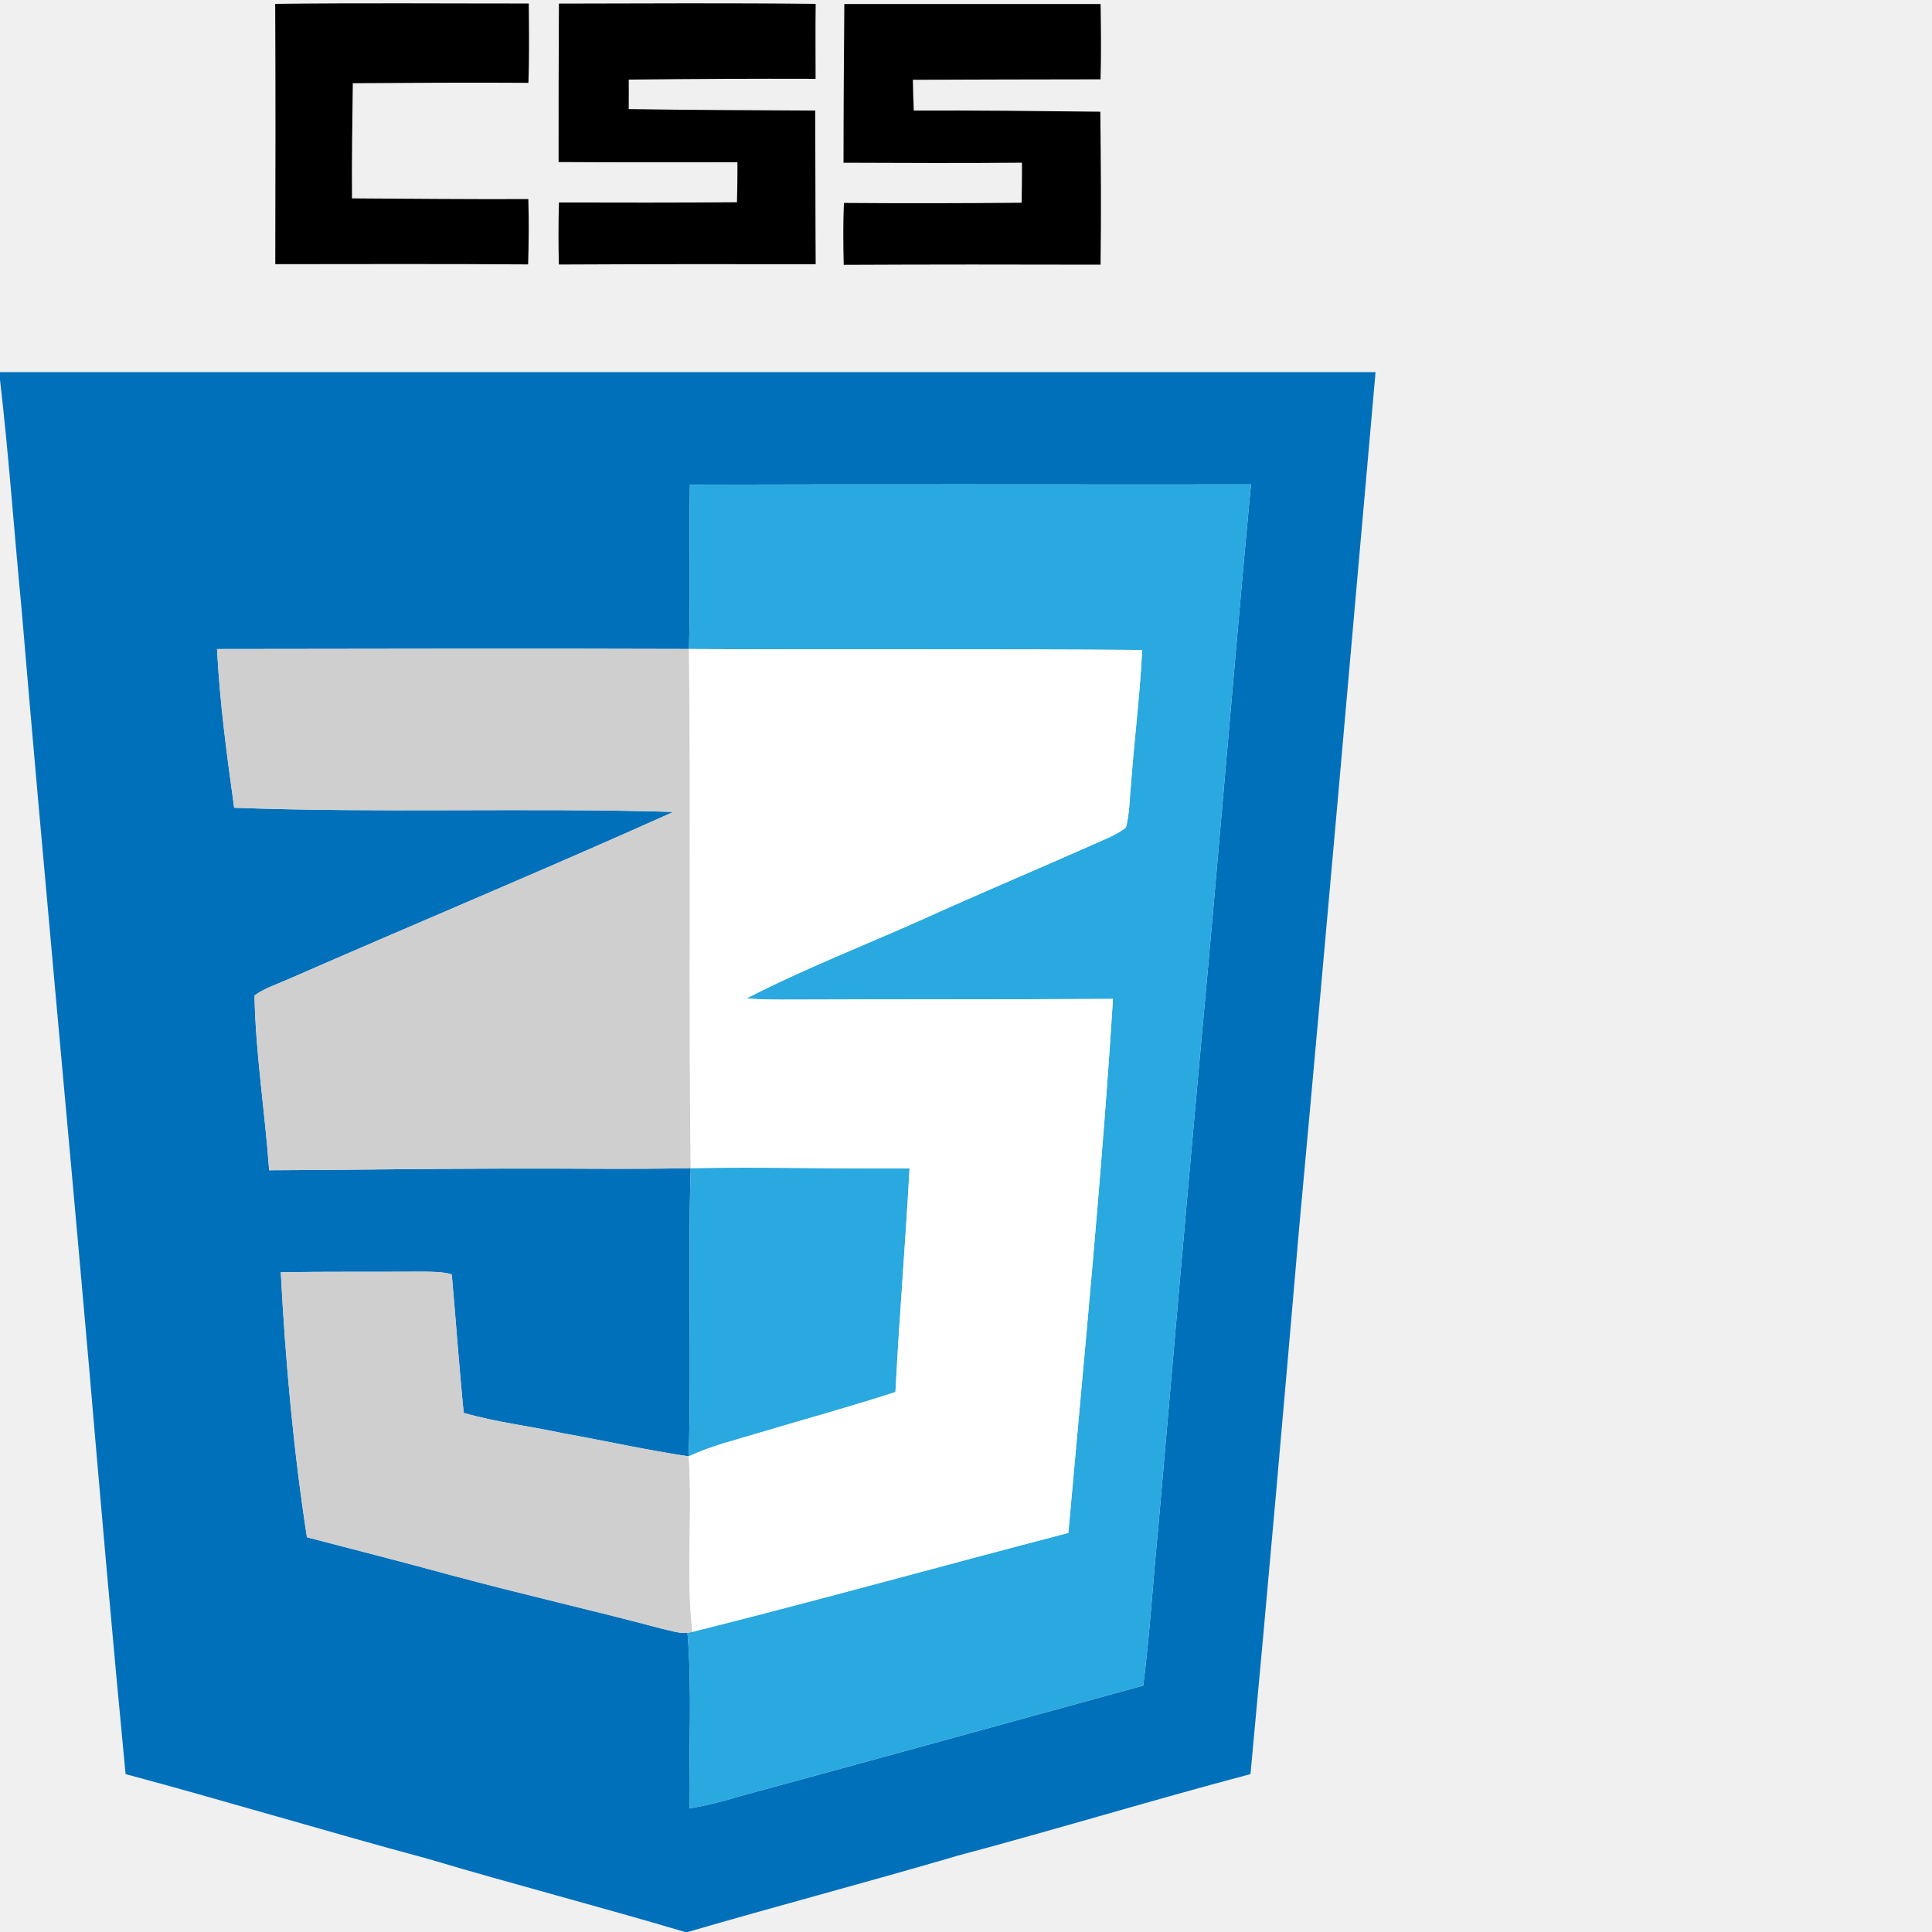
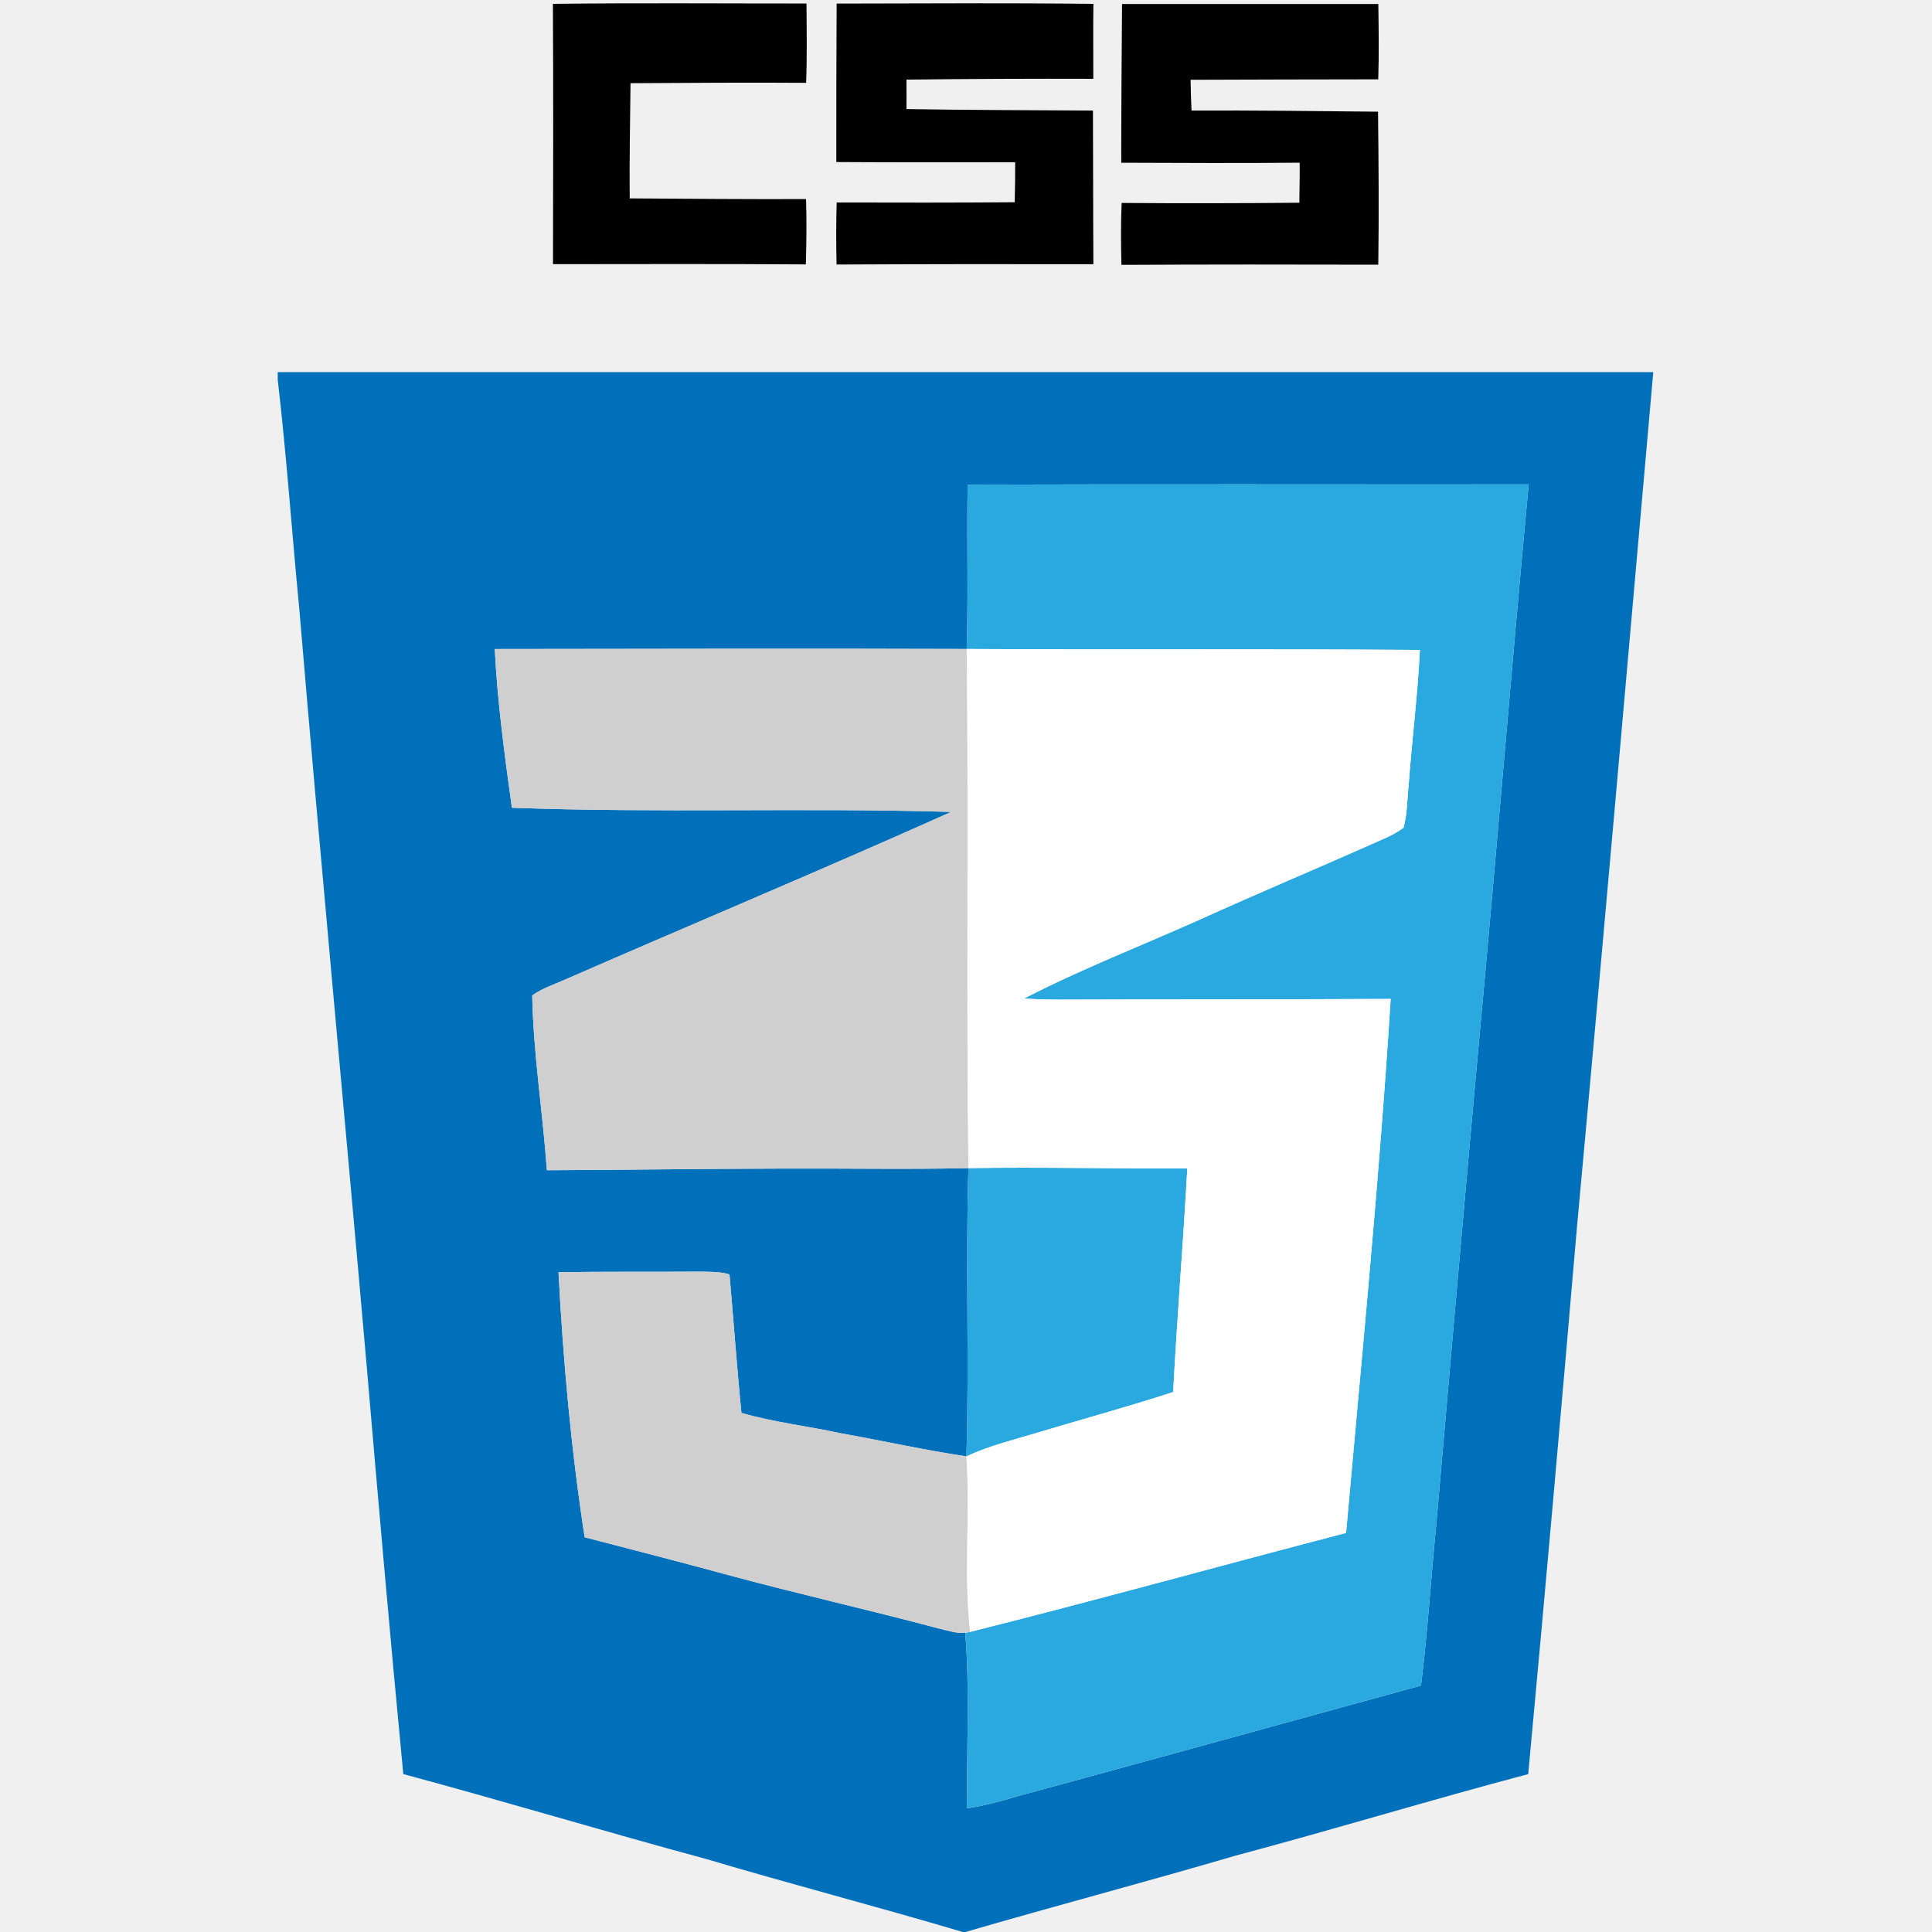
- <svg xmlns="http://www.w3.org/2000/svg" width="480pt" height="480pt" viewBox="0 0 480 480" version="1.1">
+ <svg xmlns="http://www.w3.org/2000/svg" width="480pt" height="480pt" viewBox="0 0 342 480" version="1.1">
  <g id="#000000ff">
    <path fill="#000000" opacity="1.00" d=" M 68.37 0.96 C 89.37 0.70 110.37 0.88 131.37 0.87 C 131.42 7.44 131.52 14.01 131.28 20.58 C 116.73 20.48 102.19 20.58 87.65 20.67 C 87.55 30.21 87.36 39.75 87.45 49.29 C 102.05 49.38 116.66 49.52 131.26 49.46 C 131.43 54.86 131.37 60.28 131.21 65.69 C 110.27 65.55 89.33 65.61 68.39 65.63 C 68.44 44.07 68.48 22.52 68.37 0.96 Z" />
    <path fill="#000000" opacity="1.00" d=" M 138.86 0.89 C 160.12 0.85 181.38 0.72 202.65 0.96 C 202.57 7.17 202.63 13.37 202.63 19.58 C 187.16 19.53 171.68 19.60 156.21 19.78 C 156.23 22.22 156.23 24.66 156.21 27.10 C 171.66 27.35 187.10 27.38 202.54 27.47 C 202.60 40.20 202.57 52.92 202.65 65.64 C 181.38 65.60 160.11 65.62 138.84 65.72 C 138.73 60.58 138.72 55.45 138.87 50.31 C 153.61 50.35 168.36 50.37 183.10 50.25 C 183.19 46.94 183.23 43.62 183.22 40.31 C 168.41 40.31 153.59 40.36 138.78 40.26 C 138.78 27.14 138.78 14.01 138.86 0.89 Z" />
    <path fill="#000000" opacity="1.00" d=" M 209.77 1.00 C 230.99 1.00 252.22 1.00 273.44 1.00 C 273.53 7.24 273.62 13.48 273.42 19.71 C 257.88 19.70 242.34 19.79 226.80 19.82 C 226.84 22.37 226.90 24.92 227.03 27.47 C 242.48 27.40 257.93 27.59 273.37 27.75 C 273.51 40.42 273.61 53.09 273.43 65.76 C 252.16 65.70 230.89 65.70 209.62 65.80 C 209.49 60.68 209.45 55.54 209.67 50.42 C 224.38 50.53 239.10 50.51 253.82 50.37 C 253.86 47.05 253.93 43.73 253.90 40.42 C 239.13 40.56 224.35 40.48 209.57 40.43 C 209.57 27.29 209.67 14.14 209.77 1.00 Z" />
  </g>
  <g id="#0170baff">
    <path fill="#0170ba" opacity="1.00" d=" M 0.00 92.46 C 113.92 92.45 227.83 92.44 341.75 92.46 C 335.48 163.31 329.31 234.16 322.78 304.99 C 318.90 350.26 314.90 395.53 310.68 440.77 C 286.37 447.21 262.30 454.55 238.00 461.02 C 215.68 467.57 193.18 473.50 170.85 480.00 L 170.19 480.00 C 148.94 473.68 127.48 468.12 106.23 461.80 C 81.15 455.04 56.29 447.50 31.20 440.77 C 27.93 406.86 24.98 372.93 22.07 339.00 C 16.58 276.31 10.61 213.66 5.33 150.96 C 3.50 132.09 2.19 113.16 0.00 94.33 L 0.00 92.46 M 171.41 120.41 C 171.17 134.02 171.59 147.64 171.17 161.24 C 132.09 161.10 93.00 161.21 53.92 161.25 C 54.59 174.46 56.36 187.58 58.18 200.68 C 94.54 202.03 130.95 200.63 167.31 201.72 C 135.50 215.99 103.30 229.43 71.35 243.40 C 68.61 244.62 65.68 245.54 63.23 247.32 C 63.50 261.83 65.84 276.26 66.87 290.74 C 86.25 290.67 105.62 290.36 125.00 290.33 C 140.53 290.25 156.07 290.56 171.60 290.22 C 170.86 314.08 171.83 337.97 171.10 361.83 C 160.65 360.28 150.33 357.95 139.92 356.10 C 131.71 354.31 123.30 353.38 115.21 351.03 C 114.06 339.58 113.26 328.09 112.24 316.63 C 109.90 315.91 107.42 315.98 105.00 315.94 C 93.26 316.01 81.51 315.90 69.76 316.08 C 70.91 338.11 72.89 360.11 76.26 381.93 C 87.84 384.95 99.44 387.91 111.00 391.06 C 128.71 395.88 146.64 399.89 164.38 404.63 C 166.49 405.08 168.62 405.86 170.81 405.68 C 171.99 420.17 171.08 434.75 171.30 449.28 C 175.39 448.62 179.41 447.61 183.36 446.39 C 216.94 437.27 250.48 427.98 284.04 418.77 C 285.71 405.57 286.49 392.28 287.81 379.05 C 291.30 338.83 294.82 298.61 298.48 258.40 C 302.77 212.40 306.48 166.35 310.80 120.35 C 264.33 120.39 217.87 120.26 171.41 120.41 Z" />
  </g>
  <g id="#29a9dfff">
    <path fill="#29a9df" opacity="1.00" d=" M 171.41 120.41 C 217.87 120.26 264.33 120.39 310.80 120.35 C 306.48 166.35 302.77 212.40 298.48 258.40 C 294.82 298.61 291.30 338.83 287.81 379.05 C 286.49 392.28 285.71 405.57 284.04 418.77 C 250.48 427.98 216.94 437.27 183.36 446.39 C 179.41 447.61 175.39 448.62 171.30 449.28 C 171.08 434.75 171.99 420.17 170.81 405.68 C 171.11 405.62 171.72 405.50 172.02 405.44 C 203.25 397.60 234.27 388.97 265.43 380.85 C 269.37 336.65 273.74 292.47 276.51 248.18 C 250.01 248.32 223.50 248.24 197.00 248.35 C 193.14 248.37 189.28 248.35 185.44 248.07 C 199.70 240.73 214.70 234.91 229.34 228.36 C 243.39 221.99 257.61 216.02 271.71 209.77 C 274.43 208.52 277.33 207.48 279.72 205.62 C 280.66 202.17 280.61 198.56 280.98 195.03 C 281.79 183.83 283.23 172.69 283.77 161.48 C 246.24 161.18 208.71 161.44 171.17 161.24 C 171.59 147.64 171.17 134.02 171.41 120.41 Z" />
    <path fill="#29a9df" opacity="1.00" d=" M 171.60 290.22 C 189.72 289.91 207.85 290.40 225.98 290.28 C 224.97 308.81 223.43 327.31 222.47 345.84 C 211.36 349.47 200.08 352.54 188.88 355.90 C 182.91 357.72 176.78 359.16 171.10 361.83 C 171.83 337.97 170.86 314.08 171.60 290.22 Z" />
  </g>
  <g id="#cfcfcfff">
    <path fill="#cfcfcf" opacity="1.00" d=" M 53.92 161.25 C 93.00 161.21 132.09 161.10 171.17 161.24 C 171.68 204.24 171.04 247.24 171.60 290.22 C 156.07 290.56 140.53 290.25 125.00 290.33 C 105.62 290.36 86.25 290.67 66.87 290.74 C 65.84 276.26 63.50 261.83 63.23 247.32 C 65.68 245.54 68.61 244.62 71.35 243.40 C 103.30 229.43 135.50 215.99 167.31 201.72 C 130.95 200.63 94.54 202.03 58.18 200.68 C 56.36 187.58 54.59 174.46 53.92 161.25 Z" />
    <path fill="#cfcfcf" opacity="1.00" d=" M 69.76 316.08 C 81.51 315.90 93.26 316.01 105.00 315.94 C 107.42 315.98 109.90 315.91 112.24 316.63 C 113.26 328.09 114.06 339.58 115.21 351.03 C 123.30 353.38 131.71 354.31 139.92 356.10 C 150.33 357.95 160.65 360.28 171.10 361.83 C 172.10 376.35 170.35 390.97 172.02 405.44 C 171.72 405.50 171.11 405.62 170.81 405.68 C 168.62 405.86 166.49 405.08 164.38 404.63 C 146.64 399.89 128.71 395.88 111.00 391.06 C 99.44 387.91 87.84 384.95 76.26 381.93 C 72.89 360.11 70.91 338.11 69.76 316.08 Z" />
  </g>
  <g id="#ffffffff">
    <path fill="#ffffff" opacity="1.00" d=" M 171.17 161.24 C 208.71 161.44 246.24 161.18 283.77 161.48 C 283.23 172.69 281.79 183.83 280.98 195.03 C 280.61 198.56 280.66 202.17 279.72 205.62 C 277.33 207.48 274.43 208.52 271.71 209.77 C 257.61 216.02 243.39 221.99 229.34 228.36 C 214.70 234.91 199.70 240.73 185.44 248.07 C 189.28 248.35 193.14 248.37 197.00 248.35 C 223.50 248.24 250.01 248.32 276.51 248.18 C 273.74 292.47 269.37 336.65 265.43 380.85 C 234.27 388.97 203.25 397.60 172.02 405.44 C 170.35 390.97 172.10 376.35 171.10 361.83 C 176.78 359.16 182.91 357.72 188.88 355.90 C 200.08 352.54 211.36 349.47 222.47 345.84 C 223.43 327.31 224.97 308.81 225.98 290.28 C 207.85 290.40 189.72 289.91 171.60 290.22 C 171.04 247.24 171.68 204.24 171.17 161.24 Z" />
  </g>
</svg>
